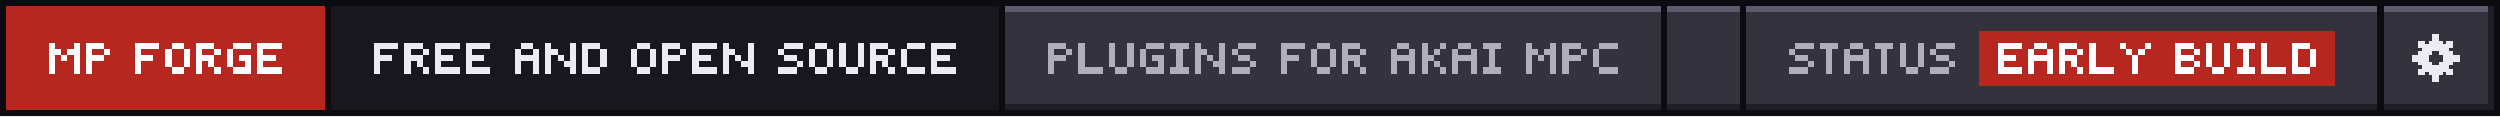
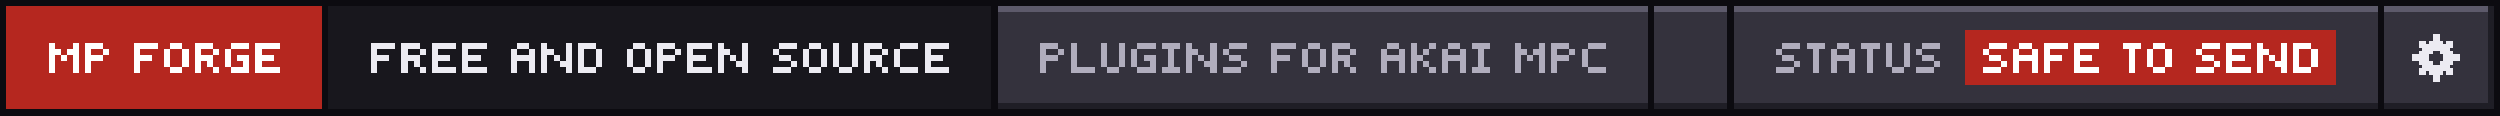
- <svg xmlns="http://www.w3.org/2000/svg" viewBox="0 0 816 38" width="816" height="38" shape-rendering="crispEdges" role="img" aria-label="MP Forge: free and open source, plugins for Akai MPC. Status: early build.">
-   <rect x="0" y="0" width="816" height="38" fill="#0c0b10" />
-   <rect x="2" y="2" width="812" height="34" fill="#34323d" />
-   <rect x="2" y="2" width="812" height="2" fill="#5d5a6b" />
+ <svg xmlns="http://www.w3.org/2000/svg" viewBox="0 0 822 38" width="822" height="38" shape-rendering="crispEdges" role="img" aria-label="MP Forge: free and open source, plugins for Akai MPC. Status: safe to send.">
+   <rect x="0" y="0" width="822" height="38" fill="#0c0b10" />
+   <rect x="2" y="2" width="818" height="34" fill="#34323d" />
+   <rect x="2" y="2" width="818" height="2" fill="#5d5a6b" />
  <rect x="2" y="4" width="2" height="32" fill="#5d5a6b" />
-   <rect x="2" y="34" width="812" height="2" fill="#1f1e26" />
-   <rect x="812" y="2" width="2" height="32" fill="#1f1e26" />
+   <rect x="2" y="34" width="818" height="2" fill="#1f1e26" />
+   <rect x="818" y="2" width="2" height="32" fill="#1f1e26" />
  <rect x="2" y="2" width="104" height="34" fill="#b5271f" />
  <rect x="16" y="14" width="2" height="2" fill="#ffffff" />
  <rect x="24" y="14" width="2" height="2" fill="#ffffff" />
  <rect x="16" y="16" width="4" height="2" fill="#ffffff" />
  <rect x="22" y="16" width="4" height="2" fill="#ffffff" />
  <rect x="16" y="18" width="2" height="2" fill="#ffffff" />
  <rect x="20" y="18" width="2" height="2" fill="#ffffff" />
  <rect x="24" y="18" width="2" height="2" fill="#ffffff" />
  <rect x="16" y="20" width="2" height="2" fill="#ffffff" />
  <rect x="24" y="20" width="2" height="2" fill="#ffffff" />
  <rect x="16" y="22" width="2" height="2" fill="#ffffff" />
  <rect x="24" y="22" width="2" height="2" fill="#ffffff" />
  <rect x="28" y="14" width="6" height="2" fill="#ffffff" />
  <rect x="28" y="16" width="2" height="2" fill="#ffffff" />
  <rect x="34" y="16" width="2" height="2" fill="#ffffff" />
  <rect x="28" y="18" width="6" height="2" fill="#ffffff" />
  <rect x="28" y="20" width="2" height="2" fill="#ffffff" />
  <rect x="28" y="22" width="2" height="2" fill="#ffffff" />
  <rect x="44" y="14" width="8" height="2" fill="#ffffff" />
  <rect x="44" y="16" width="2" height="2" fill="#ffffff" />
  <rect x="44" y="18" width="6" height="2" fill="#ffffff" />
  <rect x="44" y="20" width="2" height="2" fill="#ffffff" />
  <rect x="44" y="22" width="2" height="2" fill="#ffffff" />
  <rect x="56" y="14" width="4" height="2" fill="#ffffff" />
  <rect x="54" y="16" width="2" height="2" fill="#ffffff" />
  <rect x="60" y="16" width="2" height="2" fill="#ffffff" />
  <rect x="54" y="18" width="2" height="2" fill="#ffffff" />
  <rect x="60" y="18" width="2" height="2" fill="#ffffff" />
  <rect x="54" y="20" width="2" height="2" fill="#ffffff" />
  <rect x="60" y="20" width="2" height="2" fill="#ffffff" />
  <rect x="56" y="22" width="4" height="2" fill="#ffffff" />
  <rect x="64" y="14" width="6" height="2" fill="#ffffff" />
  <rect x="64" y="16" width="2" height="2" fill="#ffffff" />
  <rect x="70" y="16" width="2" height="2" fill="#ffffff" />
  <rect x="64" y="18" width="6" height="2" fill="#ffffff" />
  <rect x="64" y="20" width="2" height="2" fill="#ffffff" />
  <rect x="68" y="20" width="2" height="2" fill="#ffffff" />
  <rect x="64" y="22" width="2" height="2" fill="#ffffff" />
  <rect x="70" y="22" width="2" height="2" fill="#ffffff" />
  <rect x="76" y="14" width="6" height="2" fill="#ffffff" />
  <rect x="74" y="16" width="2" height="2" fill="#ffffff" />
  <rect x="74" y="18" width="2" height="2" fill="#ffffff" />
  <rect x="78" y="18" width="4" height="2" fill="#ffffff" />
  <rect x="74" y="20" width="2" height="2" fill="#ffffff" />
  <rect x="80" y="20" width="2" height="2" fill="#ffffff" />
  <rect x="76" y="22" width="6" height="2" fill="#ffffff" />
  <rect x="84" y="14" width="8" height="2" fill="#ffffff" />
  <rect x="84" y="16" width="2" height="2" fill="#ffffff" />
  <rect x="84" y="18" width="6" height="2" fill="#ffffff" />
  <rect x="84" y="20" width="2" height="2" fill="#ffffff" />
  <rect x="84" y="22" width="8" height="2" fill="#ffffff" />
  <rect x="106" y="2" width="2" height="34" fill="#0c0b10" />
  <rect x="108" y="2" width="218" height="34" fill="#18171d" />
  <rect x="122" y="14" width="8" height="2" fill="#ecebf2" />
  <rect x="122" y="16" width="2" height="2" fill="#ecebf2" />
  <rect x="122" y="18" width="6" height="2" fill="#ecebf2" />
  <rect x="122" y="20" width="2" height="2" fill="#ecebf2" />
  <rect x="122" y="22" width="2" height="2" fill="#ecebf2" />
  <rect x="132" y="14" width="6" height="2" fill="#ecebf2" />
  <rect x="132" y="16" width="2" height="2" fill="#ecebf2" />
  <rect x="138" y="16" width="2" height="2" fill="#ecebf2" />
  <rect x="132" y="18" width="6" height="2" fill="#ecebf2" />
  <rect x="132" y="20" width="2" height="2" fill="#ecebf2" />
  <rect x="136" y="20" width="2" height="2" fill="#ecebf2" />
  <rect x="132" y="22" width="2" height="2" fill="#ecebf2" />
  <rect x="138" y="22" width="2" height="2" fill="#ecebf2" />
  <rect x="142" y="14" width="8" height="2" fill="#ecebf2" />
  <rect x="142" y="16" width="2" height="2" fill="#ecebf2" />
  <rect x="142" y="18" width="6" height="2" fill="#ecebf2" />
  <rect x="142" y="20" width="2" height="2" fill="#ecebf2" />
  <rect x="142" y="22" width="8" height="2" fill="#ecebf2" />
  <rect x="152" y="14" width="8" height="2" fill="#ecebf2" />
  <rect x="152" y="16" width="2" height="2" fill="#ecebf2" />
  <rect x="152" y="18" width="6" height="2" fill="#ecebf2" />
  <rect x="152" y="20" width="2" height="2" fill="#ecebf2" />
  <rect x="152" y="22" width="8" height="2" fill="#ecebf2" />
  <rect x="170" y="14" width="4" height="2" fill="#ecebf2" />
  <rect x="168" y="16" width="2" height="2" fill="#ecebf2" />
  <rect x="174" y="16" width="2" height="2" fill="#ecebf2" />
  <rect x="168" y="18" width="8" height="2" fill="#ecebf2" />
  <rect x="168" y="20" width="2" height="2" fill="#ecebf2" />
  <rect x="174" y="20" width="2" height="2" fill="#ecebf2" />
  <rect x="168" y="22" width="2" height="2" fill="#ecebf2" />
  <rect x="174" y="22" width="2" height="2" fill="#ecebf2" />
  <rect x="178" y="14" width="2" height="2" fill="#ecebf2" />
  <rect x="186" y="14" width="2" height="2" fill="#ecebf2" />
  <rect x="178" y="16" width="4" height="2" fill="#ecebf2" />
  <rect x="186" y="16" width="2" height="2" fill="#ecebf2" />
  <rect x="178" y="18" width="2" height="2" fill="#ecebf2" />
  <rect x="182" y="18" width="2" height="2" fill="#ecebf2" />
  <rect x="186" y="18" width="2" height="2" fill="#ecebf2" />
  <rect x="178" y="20" width="2" height="2" fill="#ecebf2" />
  <rect x="184" y="20" width="4" height="2" fill="#ecebf2" />
  <rect x="178" y="22" width="2" height="2" fill="#ecebf2" />
  <rect x="186" y="22" width="2" height="2" fill="#ecebf2" />
  <rect x="190" y="14" width="6" height="2" fill="#ecebf2" />
  <rect x="190" y="16" width="2" height="2" fill="#ecebf2" />
  <rect x="196" y="16" width="2" height="2" fill="#ecebf2" />
  <rect x="190" y="18" width="2" height="2" fill="#ecebf2" />
  <rect x="196" y="18" width="2" height="2" fill="#ecebf2" />
  <rect x="190" y="20" width="2" height="2" fill="#ecebf2" />
  <rect x="196" y="20" width="2" height="2" fill="#ecebf2" />
  <rect x="190" y="22" width="6" height="2" fill="#ecebf2" />
  <rect x="208" y="14" width="4" height="2" fill="#ecebf2" />
  <rect x="206" y="16" width="2" height="2" fill="#ecebf2" />
  <rect x="212" y="16" width="2" height="2" fill="#ecebf2" />
  <rect x="206" y="18" width="2" height="2" fill="#ecebf2" />
  <rect x="212" y="18" width="2" height="2" fill="#ecebf2" />
  <rect x="206" y="20" width="2" height="2" fill="#ecebf2" />
  <rect x="212" y="20" width="2" height="2" fill="#ecebf2" />
  <rect x="208" y="22" width="4" height="2" fill="#ecebf2" />
  <rect x="216" y="14" width="6" height="2" fill="#ecebf2" />
  <rect x="216" y="16" width="2" height="2" fill="#ecebf2" />
  <rect x="222" y="16" width="2" height="2" fill="#ecebf2" />
  <rect x="216" y="18" width="6" height="2" fill="#ecebf2" />
  <rect x="216" y="20" width="2" height="2" fill="#ecebf2" />
  <rect x="216" y="22" width="2" height="2" fill="#ecebf2" />
  <rect x="226" y="14" width="8" height="2" fill="#ecebf2" />
  <rect x="226" y="16" width="2" height="2" fill="#ecebf2" />
  <rect x="226" y="18" width="6" height="2" fill="#ecebf2" />
  <rect x="226" y="20" width="2" height="2" fill="#ecebf2" />
  <rect x="226" y="22" width="8" height="2" fill="#ecebf2" />
  <rect x="236" y="14" width="2" height="2" fill="#ecebf2" />
  <rect x="244" y="14" width="2" height="2" fill="#ecebf2" />
  <rect x="236" y="16" width="4" height="2" fill="#ecebf2" />
  <rect x="244" y="16" width="2" height="2" fill="#ecebf2" />
  <rect x="236" y="18" width="2" height="2" fill="#ecebf2" />
  <rect x="240" y="18" width="2" height="2" fill="#ecebf2" />
  <rect x="244" y="18" width="2" height="2" fill="#ecebf2" />
  <rect x="236" y="20" width="2" height="2" fill="#ecebf2" />
  <rect x="242" y="20" width="4" height="2" fill="#ecebf2" />
  <rect x="236" y="22" width="2" height="2" fill="#ecebf2" />
  <rect x="244" y="22" width="2" height="2" fill="#ecebf2" />
  <rect x="256" y="14" width="6" height="2" fill="#ecebf2" />
  <rect x="254" y="16" width="2" height="2" fill="#ecebf2" />
  <rect x="256" y="18" width="4" height="2" fill="#ecebf2" />
  <rect x="260" y="20" width="2" height="2" fill="#ecebf2" />
  <rect x="254" y="22" width="6" height="2" fill="#ecebf2" />
  <rect x="266" y="14" width="4" height="2" fill="#ecebf2" />
  <rect x="264" y="16" width="2" height="2" fill="#ecebf2" />
  <rect x="270" y="16" width="2" height="2" fill="#ecebf2" />
  <rect x="264" y="18" width="2" height="2" fill="#ecebf2" />
  <rect x="270" y="18" width="2" height="2" fill="#ecebf2" />
  <rect x="264" y="20" width="2" height="2" fill="#ecebf2" />
  <rect x="270" y="20" width="2" height="2" fill="#ecebf2" />
  <rect x="266" y="22" width="4" height="2" fill="#ecebf2" />
  <rect x="274" y="14" width="2" height="2" fill="#ecebf2" />
  <rect x="280" y="14" width="2" height="2" fill="#ecebf2" />
  <rect x="274" y="16" width="2" height="2" fill="#ecebf2" />
  <rect x="280" y="16" width="2" height="2" fill="#ecebf2" />
  <rect x="274" y="18" width="2" height="2" fill="#ecebf2" />
  <rect x="280" y="18" width="2" height="2" fill="#ecebf2" />
  <rect x="274" y="20" width="2" height="2" fill="#ecebf2" />
  <rect x="280" y="20" width="2" height="2" fill="#ecebf2" />
  <rect x="276" y="22" width="4" height="2" fill="#ecebf2" />
  <rect x="284" y="14" width="6" height="2" fill="#ecebf2" />
  <rect x="284" y="16" width="2" height="2" fill="#ecebf2" />
  <rect x="290" y="16" width="2" height="2" fill="#ecebf2" />
  <rect x="284" y="18" width="6" height="2" fill="#ecebf2" />
  <rect x="284" y="20" width="2" height="2" fill="#ecebf2" />
  <rect x="288" y="20" width="2" height="2" fill="#ecebf2" />
  <rect x="284" y="22" width="2" height="2" fill="#ecebf2" />
  <rect x="290" y="22" width="2" height="2" fill="#ecebf2" />
  <rect x="296" y="14" width="6" height="2" fill="#ecebf2" />
  <rect x="294" y="16" width="2" height="2" fill="#ecebf2" />
  <rect x="294" y="18" width="2" height="2" fill="#ecebf2" />
  <rect x="294" y="20" width="2" height="2" fill="#ecebf2" />
  <rect x="296" y="22" width="6" height="2" fill="#ecebf2" />
  <rect x="304" y="14" width="8" height="2" fill="#ecebf2" />
  <rect x="304" y="16" width="2" height="2" fill="#ecebf2" />
  <rect x="304" y="18" width="6" height="2" fill="#ecebf2" />
  <rect x="304" y="20" width="2" height="2" fill="#ecebf2" />
  <rect x="304" y="22" width="8" height="2" fill="#ecebf2" />
  <rect x="326" y="2" width="2" height="34" fill="#0c0b10" />
  <rect x="342" y="14" width="6" height="2" fill="#b0adbd" />
  <rect x="342" y="16" width="2" height="2" fill="#b0adbd" />
  <rect x="348" y="16" width="2" height="2" fill="#b0adbd" />
  <rect x="342" y="18" width="6" height="2" fill="#b0adbd" />
  <rect x="342" y="20" width="2" height="2" fill="#b0adbd" />
  <rect x="342" y="22" width="2" height="2" fill="#b0adbd" />
  <rect x="352" y="14" width="2" height="2" fill="#b0adbd" />
  <rect x="352" y="16" width="2" height="2" fill="#b0adbd" />
  <rect x="352" y="18" width="2" height="2" fill="#b0adbd" />
  <rect x="352" y="20" width="2" height="2" fill="#b0adbd" />
  <rect x="352" y="22" width="8" height="2" fill="#b0adbd" />
  <rect x="362" y="14" width="2" height="2" fill="#b0adbd" />
  <rect x="368" y="14" width="2" height="2" fill="#b0adbd" />
  <rect x="362" y="16" width="2" height="2" fill="#b0adbd" />
  <rect x="368" y="16" width="2" height="2" fill="#b0adbd" />
  <rect x="362" y="18" width="2" height="2" fill="#b0adbd" />
  <rect x="368" y="18" width="2" height="2" fill="#b0adbd" />
  <rect x="362" y="20" width="2" height="2" fill="#b0adbd" />
  <rect x="368" y="20" width="2" height="2" fill="#b0adbd" />
  <rect x="364" y="22" width="4" height="2" fill="#b0adbd" />
  <rect x="374" y="14" width="6" height="2" fill="#b0adbd" />
  <rect x="372" y="16" width="2" height="2" fill="#b0adbd" />
  <rect x="372" y="18" width="2" height="2" fill="#b0adbd" />
  <rect x="376" y="18" width="4" height="2" fill="#b0adbd" />
  <rect x="372" y="20" width="2" height="2" fill="#b0adbd" />
  <rect x="378" y="20" width="2" height="2" fill="#b0adbd" />
  <rect x="374" y="22" width="6" height="2" fill="#b0adbd" />
  <rect x="382" y="14" width="6" height="2" fill="#b0adbd" />
  <rect x="384" y="16" width="2" height="2" fill="#b0adbd" />
  <rect x="384" y="18" width="2" height="2" fill="#b0adbd" />
  <rect x="384" y="20" width="2" height="2" fill="#b0adbd" />
  <rect x="382" y="22" width="6" height="2" fill="#b0adbd" />
  <rect x="390" y="14" width="2" height="2" fill="#b0adbd" />
  <rect x="398" y="14" width="2" height="2" fill="#b0adbd" />
  <rect x="390" y="16" width="4" height="2" fill="#b0adbd" />
  <rect x="398" y="16" width="2" height="2" fill="#b0adbd" />
  <rect x="390" y="18" width="2" height="2" fill="#b0adbd" />
  <rect x="394" y="18" width="2" height="2" fill="#b0adbd" />
  <rect x="398" y="18" width="2" height="2" fill="#b0adbd" />
  <rect x="390" y="20" width="2" height="2" fill="#b0adbd" />
  <rect x="396" y="20" width="4" height="2" fill="#b0adbd" />
  <rect x="390" y="22" width="2" height="2" fill="#b0adbd" />
  <rect x="398" y="22" width="2" height="2" fill="#b0adbd" />
  <rect x="404" y="14" width="6" height="2" fill="#b0adbd" />
  <rect x="402" y="16" width="2" height="2" fill="#b0adbd" />
  <rect x="404" y="18" width="4" height="2" fill="#b0adbd" />
  <rect x="408" y="20" width="2" height="2" fill="#b0adbd" />
  <rect x="402" y="22" width="6" height="2" fill="#b0adbd" />
  <rect x="418" y="14" width="8" height="2" fill="#b0adbd" />
  <rect x="418" y="16" width="2" height="2" fill="#b0adbd" />
  <rect x="418" y="18" width="6" height="2" fill="#b0adbd" />
  <rect x="418" y="20" width="2" height="2" fill="#b0adbd" />
  <rect x="418" y="22" width="2" height="2" fill="#b0adbd" />
  <rect x="430" y="14" width="4" height="2" fill="#b0adbd" />
  <rect x="428" y="16" width="2" height="2" fill="#b0adbd" />
  <rect x="434" y="16" width="2" height="2" fill="#b0adbd" />
  <rect x="428" y="18" width="2" height="2" fill="#b0adbd" />
  <rect x="434" y="18" width="2" height="2" fill="#b0adbd" />
  <rect x="428" y="20" width="2" height="2" fill="#b0adbd" />
  <rect x="434" y="20" width="2" height="2" fill="#b0adbd" />
  <rect x="430" y="22" width="4" height="2" fill="#b0adbd" />
  <rect x="438" y="14" width="6" height="2" fill="#b0adbd" />
  <rect x="438" y="16" width="2" height="2" fill="#b0adbd" />
  <rect x="444" y="16" width="2" height="2" fill="#b0adbd" />
  <rect x="438" y="18" width="6" height="2" fill="#b0adbd" />
  <rect x="438" y="20" width="2" height="2" fill="#b0adbd" />
  <rect x="442" y="20" width="2" height="2" fill="#b0adbd" />
  <rect x="438" y="22" width="2" height="2" fill="#b0adbd" />
  <rect x="444" y="22" width="2" height="2" fill="#b0adbd" />
  <rect x="456" y="14" width="4" height="2" fill="#b0adbd" />
  <rect x="454" y="16" width="2" height="2" fill="#b0adbd" />
  <rect x="460" y="16" width="2" height="2" fill="#b0adbd" />
  <rect x="454" y="18" width="8" height="2" fill="#b0adbd" />
  <rect x="454" y="20" width="2" height="2" fill="#b0adbd" />
  <rect x="460" y="20" width="2" height="2" fill="#b0adbd" />
  <rect x="454" y="22" width="2" height="2" fill="#b0adbd" />
  <rect x="460" y="22" width="2" height="2" fill="#b0adbd" />
  <rect x="464" y="14" width="2" height="2" fill="#b0adbd" />
  <rect x="470" y="14" width="2" height="2" fill="#b0adbd" />
  <rect x="464" y="16" width="2" height="2" fill="#b0adbd" />
  <rect x="468" y="16" width="2" height="2" fill="#b0adbd" />
  <rect x="464" y="18" width="4" height="2" fill="#b0adbd" />
  <rect x="464" y="20" width="2" height="2" fill="#b0adbd" />
  <rect x="468" y="20" width="2" height="2" fill="#b0adbd" />
  <rect x="464" y="22" width="2" height="2" fill="#b0adbd" />
  <rect x="470" y="22" width="2" height="2" fill="#b0adbd" />
  <rect x="476" y="14" width="4" height="2" fill="#b0adbd" />
  <rect x="474" y="16" width="2" height="2" fill="#b0adbd" />
  <rect x="480" y="16" width="2" height="2" fill="#b0adbd" />
  <rect x="474" y="18" width="8" height="2" fill="#b0adbd" />
  <rect x="474" y="20" width="2" height="2" fill="#b0adbd" />
  <rect x="480" y="20" width="2" height="2" fill="#b0adbd" />
  <rect x="474" y="22" width="2" height="2" fill="#b0adbd" />
  <rect x="480" y="22" width="2" height="2" fill="#b0adbd" />
  <rect x="484" y="14" width="6" height="2" fill="#b0adbd" />
  <rect x="486" y="16" width="2" height="2" fill="#b0adbd" />
  <rect x="486" y="18" width="2" height="2" fill="#b0adbd" />
  <rect x="486" y="20" width="2" height="2" fill="#b0adbd" />
  <rect x="484" y="22" width="6" height="2" fill="#b0adbd" />
  <rect x="498" y="14" width="2" height="2" fill="#b0adbd" />
  <rect x="506" y="14" width="2" height="2" fill="#b0adbd" />
  <rect x="498" y="16" width="4" height="2" fill="#b0adbd" />
  <rect x="504" y="16" width="4" height="2" fill="#b0adbd" />
  <rect x="498" y="18" width="2" height="2" fill="#b0adbd" />
  <rect x="502" y="18" width="2" height="2" fill="#b0adbd" />
  <rect x="506" y="18" width="2" height="2" fill="#b0adbd" />
  <rect x="498" y="20" width="2" height="2" fill="#b0adbd" />
  <rect x="506" y="20" width="2" height="2" fill="#b0adbd" />
  <rect x="498" y="22" width="2" height="2" fill="#b0adbd" />
  <rect x="506" y="22" width="2" height="2" fill="#b0adbd" />
  <rect x="510" y="14" width="6" height="2" fill="#b0adbd" />
  <rect x="510" y="16" width="2" height="2" fill="#b0adbd" />
  <rect x="516" y="16" width="2" height="2" fill="#b0adbd" />
  <rect x="510" y="18" width="6" height="2" fill="#b0adbd" />
  <rect x="510" y="20" width="2" height="2" fill="#b0adbd" />
  <rect x="510" y="22" width="2" height="2" fill="#b0adbd" />
  <rect x="522" y="14" width="6" height="2" fill="#b0adbd" />
  <rect x="520" y="16" width="2" height="2" fill="#b0adbd" />
  <rect x="520" y="18" width="2" height="2" fill="#b0adbd" />
  <rect x="520" y="20" width="2" height="2" fill="#b0adbd" />
  <rect x="522" y="22" width="6" height="2" fill="#b0adbd" />
  <rect x="542" y="2" width="2" height="34" fill="#0c0b10" />
  <rect x="568" y="2" width="2" height="34" fill="#0c0b10" />
  <rect x="586" y="14" width="6" height="2" fill="#b0adbd" />
  <rect x="584" y="16" width="2" height="2" fill="#b0adbd" />
  <rect x="586" y="18" width="4" height="2" fill="#b0adbd" />
  <rect x="590" y="20" width="2" height="2" fill="#b0adbd" />
  <rect x="584" y="22" width="6" height="2" fill="#b0adbd" />
  <rect x="594" y="14" width="6" height="2" fill="#b0adbd" />
  <rect x="596" y="16" width="2" height="2" fill="#b0adbd" />
  <rect x="596" y="18" width="2" height="2" fill="#b0adbd" />
  <rect x="596" y="20" width="2" height="2" fill="#b0adbd" />
  <rect x="596" y="22" width="2" height="2" fill="#b0adbd" />
  <rect x="604" y="14" width="4" height="2" fill="#b0adbd" />
  <rect x="602" y="16" width="2" height="2" fill="#b0adbd" />
  <rect x="608" y="16" width="2" height="2" fill="#b0adbd" />
  <rect x="602" y="18" width="8" height="2" fill="#b0adbd" />
  <rect x="602" y="20" width="2" height="2" fill="#b0adbd" />
  <rect x="608" y="20" width="2" height="2" fill="#b0adbd" />
  <rect x="602" y="22" width="2" height="2" fill="#b0adbd" />
  <rect x="608" y="22" width="2" height="2" fill="#b0adbd" />
  <rect x="612" y="14" width="6" height="2" fill="#b0adbd" />
  <rect x="614" y="16" width="2" height="2" fill="#b0adbd" />
  <rect x="614" y="18" width="2" height="2" fill="#b0adbd" />
  <rect x="614" y="20" width="2" height="2" fill="#b0adbd" />
  <rect x="614" y="22" width="2" height="2" fill="#b0adbd" />
  <rect x="620" y="14" width="2" height="2" fill="#b0adbd" />
  <rect x="626" y="14" width="2" height="2" fill="#b0adbd" />
  <rect x="620" y="16" width="2" height="2" fill="#b0adbd" />
  <rect x="626" y="16" width="2" height="2" fill="#b0adbd" />
  <rect x="620" y="18" width="2" height="2" fill="#b0adbd" />
  <rect x="626" y="18" width="2" height="2" fill="#b0adbd" />
  <rect x="620" y="20" width="2" height="2" fill="#b0adbd" />
  <rect x="626" y="20" width="2" height="2" fill="#b0adbd" />
  <rect x="622" y="22" width="4" height="2" fill="#b0adbd" />
  <rect x="632" y="14" width="6" height="2" fill="#b0adbd" />
  <rect x="630" y="16" width="2" height="2" fill="#b0adbd" />
  <rect x="632" y="18" width="4" height="2" fill="#b0adbd" />
  <rect x="636" y="20" width="2" height="2" fill="#b0adbd" />
  <rect x="630" y="22" width="6" height="2" fill="#b0adbd" />
-   <rect x="646" y="10" width="116" height="18" fill="#b5271f" />
-   <rect x="652" y="14" width="8" height="2" fill="#ffffff" />
+   <rect x="646" y="10" width="122" height="18" fill="#b5271f" />
+   <rect x="654" y="14" width="6" height="2" fill="#ffffff" />
  <rect x="652" y="16" width="2" height="2" fill="#ffffff" />
-   <rect x="652" y="18" width="6" height="2" fill="#ffffff" />
-   <rect x="652" y="20" width="2" height="2" fill="#ffffff" />
-   <rect x="652" y="22" width="8" height="2" fill="#ffffff" />
+   <rect x="654" y="18" width="4" height="2" fill="#ffffff" />
+   <rect x="658" y="20" width="2" height="2" fill="#ffffff" />
+   <rect x="652" y="22" width="6" height="2" fill="#ffffff" />
  <rect x="664" y="14" width="4" height="2" fill="#ffffff" />
  <rect x="662" y="16" width="2" height="2" fill="#ffffff" />
  <rect x="668" y="16" width="2" height="2" fill="#ffffff" />
  <rect x="662" y="18" width="8" height="2" fill="#ffffff" />
  <rect x="662" y="20" width="2" height="2" fill="#ffffff" />
  <rect x="668" y="20" width="2" height="2" fill="#ffffff" />
  <rect x="662" y="22" width="2" height="2" fill="#ffffff" />
  <rect x="668" y="22" width="2" height="2" fill="#ffffff" />
-   <rect x="672" y="14" width="6" height="2" fill="#ffffff" />
+   <rect x="672" y="14" width="8" height="2" fill="#ffffff" />
  <rect x="672" y="16" width="2" height="2" fill="#ffffff" />
-   <rect x="678" y="16" width="2" height="2" fill="#ffffff" />
  <rect x="672" y="18" width="6" height="2" fill="#ffffff" />
  <rect x="672" y="20" width="2" height="2" fill="#ffffff" />
-   <rect x="676" y="20" width="2" height="2" fill="#ffffff" />
  <rect x="672" y="22" width="2" height="2" fill="#ffffff" />
-   <rect x="678" y="22" width="2" height="2" fill="#ffffff" />
-   <rect x="682" y="14" width="2" height="2" fill="#ffffff" />
+   <rect x="682" y="14" width="8" height="2" fill="#ffffff" />
  <rect x="682" y="16" width="2" height="2" fill="#ffffff" />
-   <rect x="682" y="18" width="2" height="2" fill="#ffffff" />
+   <rect x="682" y="18" width="6" height="2" fill="#ffffff" />
  <rect x="682" y="20" width="2" height="2" fill="#ffffff" />
  <rect x="682" y="22" width="8" height="2" fill="#ffffff" />
-   <rect x="692" y="14" width="2" height="2" fill="#ffffff" />
-   <rect x="700" y="14" width="2" height="2" fill="#ffffff" />
-   <rect x="694" y="16" width="2" height="2" fill="#ffffff" />
-   <rect x="698" y="16" width="2" height="2" fill="#ffffff" />
-   <rect x="696" y="18" width="2" height="2" fill="#ffffff" />
-   <rect x="696" y="20" width="2" height="2" fill="#ffffff" />
-   <rect x="696" y="22" width="2" height="2" fill="#ffffff" />
-   <rect x="710" y="14" width="6" height="2" fill="#ffffff" />
-   <rect x="710" y="16" width="2" height="2" fill="#ffffff" />
-   <rect x="716" y="16" width="2" height="2" fill="#ffffff" />
-   <rect x="710" y="18" width="6" height="2" fill="#ffffff" />
-   <rect x="710" y="20" width="2" height="2" fill="#ffffff" />
-   <rect x="716" y="20" width="2" height="2" fill="#ffffff" />
-   <rect x="710" y="22" width="6" height="2" fill="#ffffff" />
-   <rect x="720" y="14" width="2" height="2" fill="#ffffff" />
-   <rect x="726" y="14" width="2" height="2" fill="#ffffff" />
-   <rect x="720" y="16" width="2" height="2" fill="#ffffff" />
-   <rect x="726" y="16" width="2" height="2" fill="#ffffff" />
-   <rect x="720" y="18" width="2" height="2" fill="#ffffff" />
-   <rect x="726" y="18" width="2" height="2" fill="#ffffff" />
-   <rect x="720" y="20" width="2" height="2" fill="#ffffff" />
-   <rect x="726" y="20" width="2" height="2" fill="#ffffff" />
-   <rect x="722" y="22" width="4" height="2" fill="#ffffff" />
-   <rect x="730" y="14" width="6" height="2" fill="#ffffff" />
+   <rect x="698" y="14" width="6" height="2" fill="#ffffff" />
+   <rect x="700" y="16" width="2" height="2" fill="#ffffff" />
+   <rect x="700" y="18" width="2" height="2" fill="#ffffff" />
+   <rect x="700" y="20" width="2" height="2" fill="#ffffff" />
+   <rect x="700" y="22" width="2" height="2" fill="#ffffff" />
+   <rect x="708" y="14" width="4" height="2" fill="#ffffff" />
+   <rect x="706" y="16" width="2" height="2" fill="#ffffff" />
+   <rect x="712" y="16" width="2" height="2" fill="#ffffff" />
+   <rect x="706" y="18" width="2" height="2" fill="#ffffff" />
+   <rect x="712" y="18" width="2" height="2" fill="#ffffff" />
+   <rect x="706" y="20" width="2" height="2" fill="#ffffff" />
+   <rect x="712" y="20" width="2" height="2" fill="#ffffff" />
+   <rect x="708" y="22" width="4" height="2" fill="#ffffff" />
+   <rect x="724" y="14" width="6" height="2" fill="#ffffff" />
+   <rect x="722" y="16" width="2" height="2" fill="#ffffff" />
+   <rect x="724" y="18" width="4" height="2" fill="#ffffff" />
+   <rect x="728" y="20" width="2" height="2" fill="#ffffff" />
+   <rect x="722" y="22" width="6" height="2" fill="#ffffff" />
+   <rect x="732" y="14" width="8" height="2" fill="#ffffff" />
  <rect x="732" y="16" width="2" height="2" fill="#ffffff" />
-   <rect x="732" y="18" width="2" height="2" fill="#ffffff" />
+   <rect x="732" y="18" width="6" height="2" fill="#ffffff" />
  <rect x="732" y="20" width="2" height="2" fill="#ffffff" />
-   <rect x="730" y="22" width="6" height="2" fill="#ffffff" />
-   <rect x="738" y="14" width="2" height="2" fill="#ffffff" />
-   <rect x="738" y="16" width="2" height="2" fill="#ffffff" />
-   <rect x="738" y="18" width="2" height="2" fill="#ffffff" />
-   <rect x="738" y="20" width="2" height="2" fill="#ffffff" />
-   <rect x="738" y="22" width="8" height="2" fill="#ffffff" />
-   <rect x="748" y="14" width="6" height="2" fill="#ffffff" />
-   <rect x="748" y="16" width="2" height="2" fill="#ffffff" />
+   <rect x="732" y="22" width="8" height="2" fill="#ffffff" />
+   <rect x="742" y="14" width="2" height="2" fill="#ffffff" />
+   <rect x="750" y="14" width="2" height="2" fill="#ffffff" />
+   <rect x="742" y="16" width="4" height="2" fill="#ffffff" />
+   <rect x="750" y="16" width="2" height="2" fill="#ffffff" />
+   <rect x="742" y="18" width="2" height="2" fill="#ffffff" />
+   <rect x="746" y="18" width="2" height="2" fill="#ffffff" />
+   <rect x="750" y="18" width="2" height="2" fill="#ffffff" />
+   <rect x="742" y="20" width="2" height="2" fill="#ffffff" />
+   <rect x="748" y="20" width="4" height="2" fill="#ffffff" />
+   <rect x="742" y="22" width="2" height="2" fill="#ffffff" />
+   <rect x="750" y="22" width="2" height="2" fill="#ffffff" />
+   <rect x="754" y="14" width="6" height="2" fill="#ffffff" />
  <rect x="754" y="16" width="2" height="2" fill="#ffffff" />
-   <rect x="748" y="18" width="2" height="2" fill="#ffffff" />
+   <rect x="760" y="16" width="2" height="2" fill="#ffffff" />
  <rect x="754" y="18" width="2" height="2" fill="#ffffff" />
-   <rect x="748" y="20" width="2" height="2" fill="#ffffff" />
+   <rect x="760" y="18" width="2" height="2" fill="#ffffff" />
  <rect x="754" y="20" width="2" height="2" fill="#ffffff" />
-   <rect x="748" y="22" width="6" height="2" fill="#ffffff" />
-   <rect x="776" y="2" width="2" height="34" fill="#0c0b10" />
-   <path transform="translate(786 10) scale(1.125)" fill="#ecebf2" fill-rule="evenodd" d="M7 1h2v2h1v1h1V3h2v2h-1v1h1v1h2v2h-2v1h-1v1h1v2h-2v-1h-1v1H9v2H7v-2H6v-1H5v1H3v-2h1v-1H3V9H1V7h2V6h1V5H3V3h2v1h1V3h1zM7 6v1H6v2h1v1h2V9h1V7H9V6z" />
+   <rect x="760" y="20" width="2" height="2" fill="#ffffff" />
+   <rect x="754" y="22" width="6" height="2" fill="#ffffff" />
+   <rect x="782" y="2" width="2" height="34" fill="#0c0b10" />
+   <path transform="translate(792 10) scale(1.125)" fill="#ecebf2" fill-rule="evenodd" d="M7 1h2v2h1v1h1V3h2v2h-1v1h1v1h2v2h-2v1h-1v1h1v2h-2v-1h-1v1H9v2H7v-2H6v-1H5v1H3v-2h1v-1H3V9H1V7h2V6h1V5H3V3h2v1h1V3h1zM7 6v1H6v2h1v1h2V9h1V7H9V6z" />
</svg>
